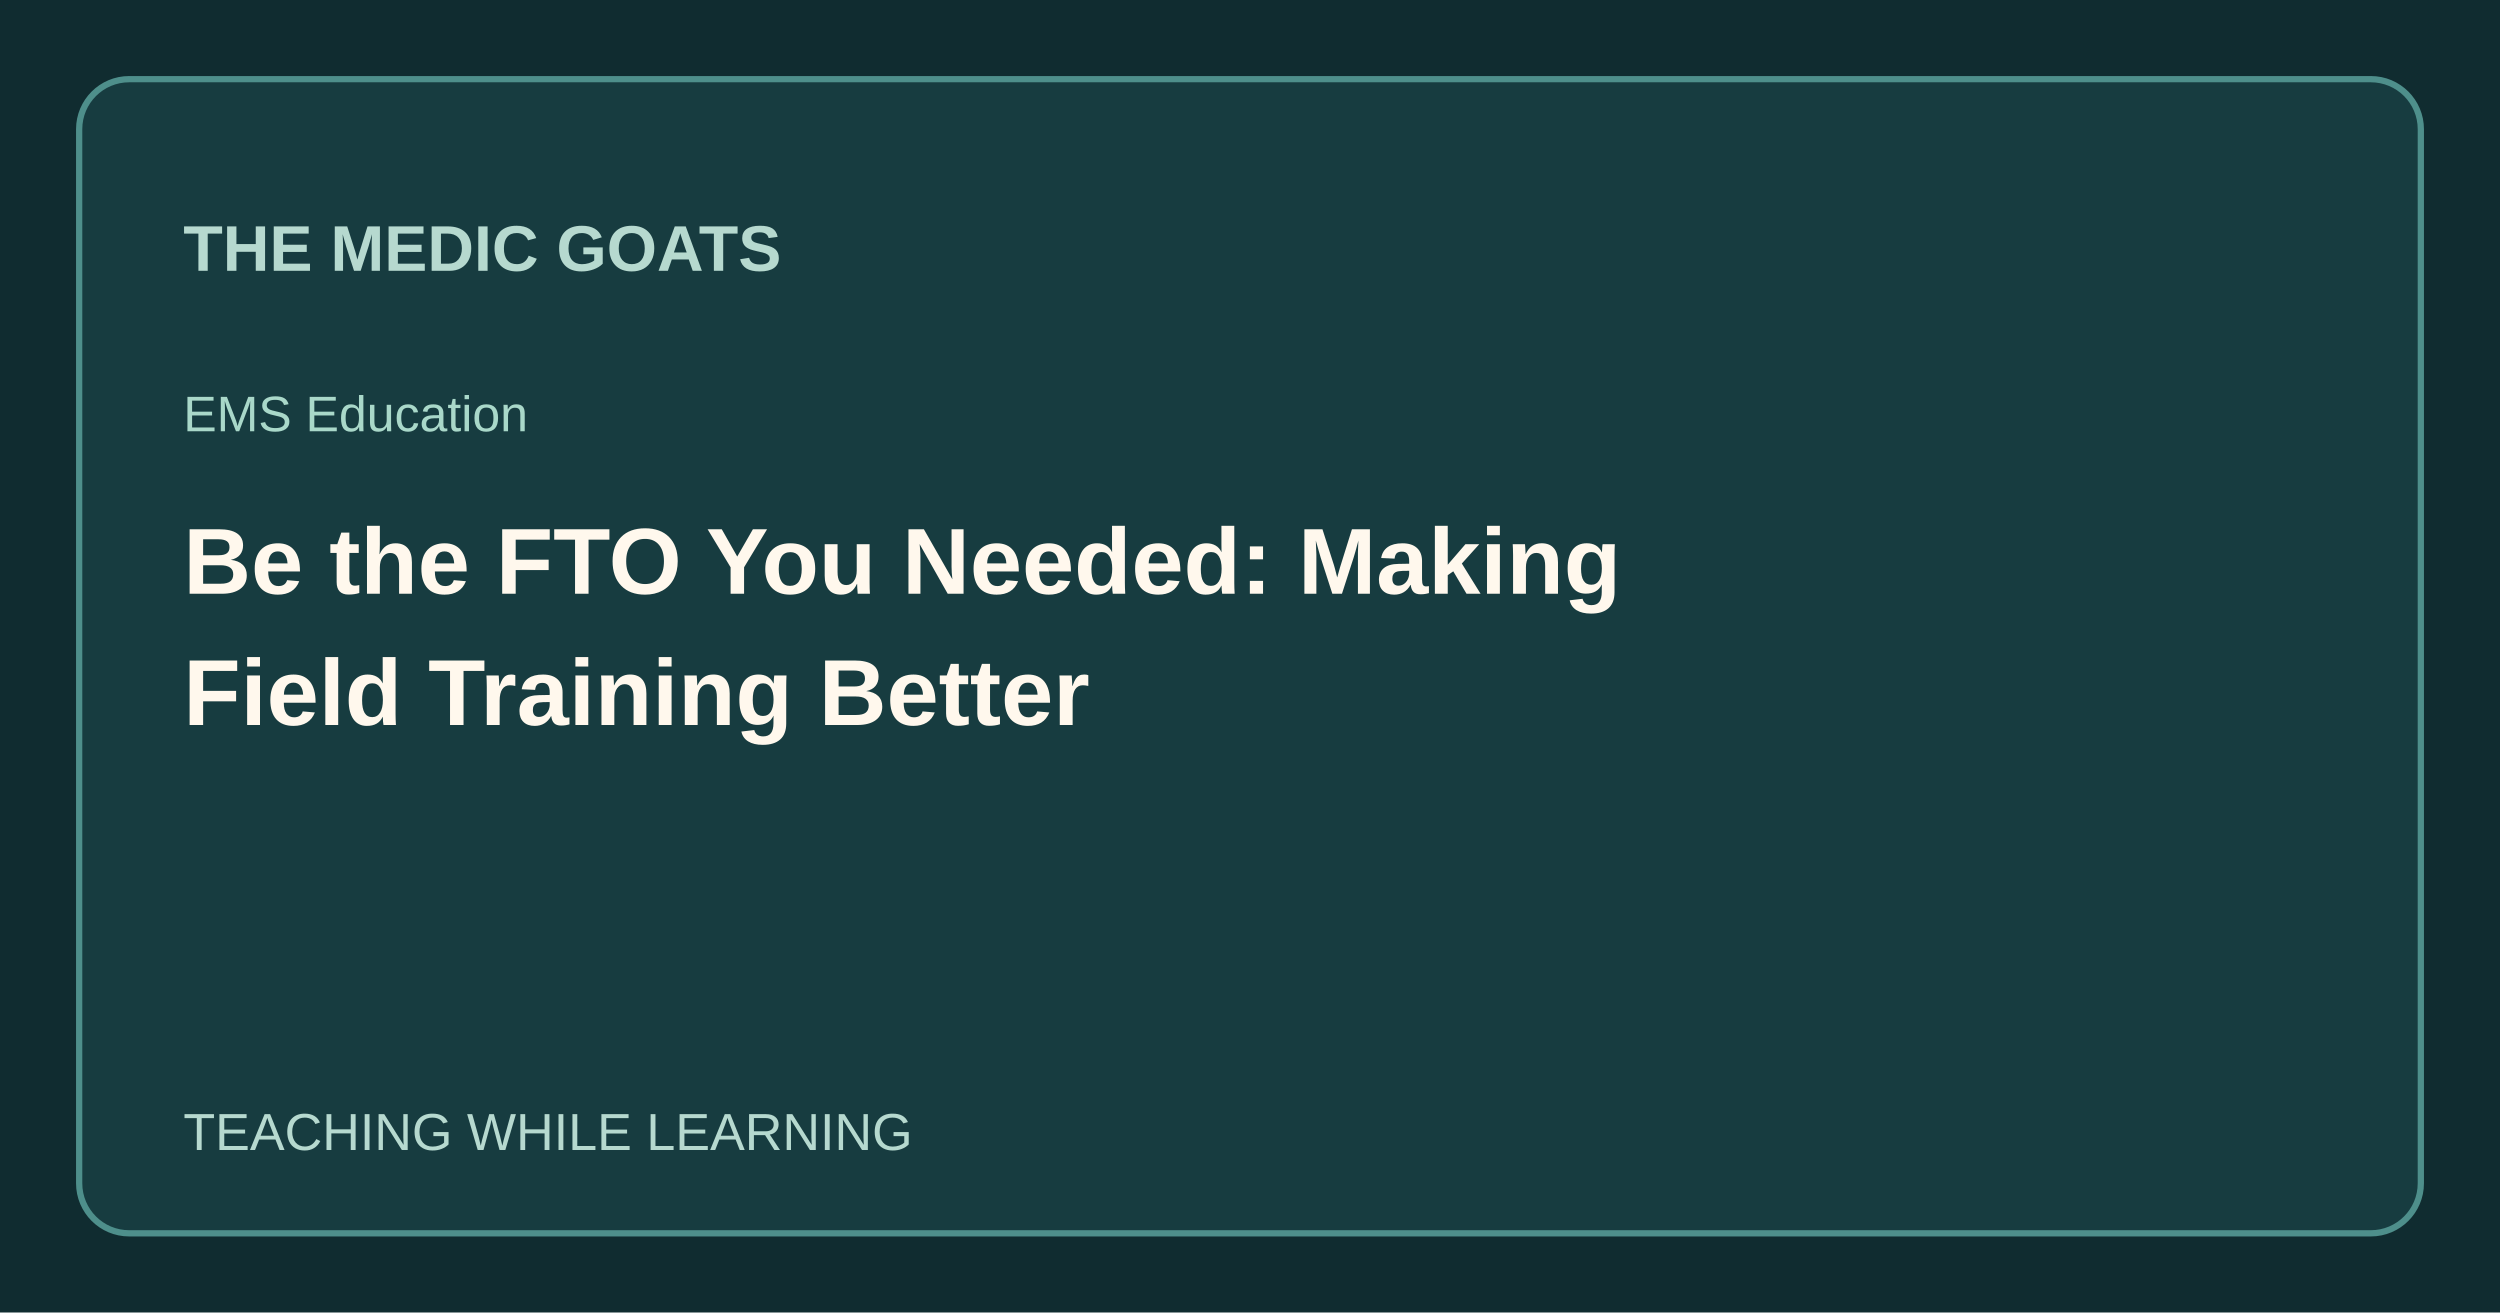
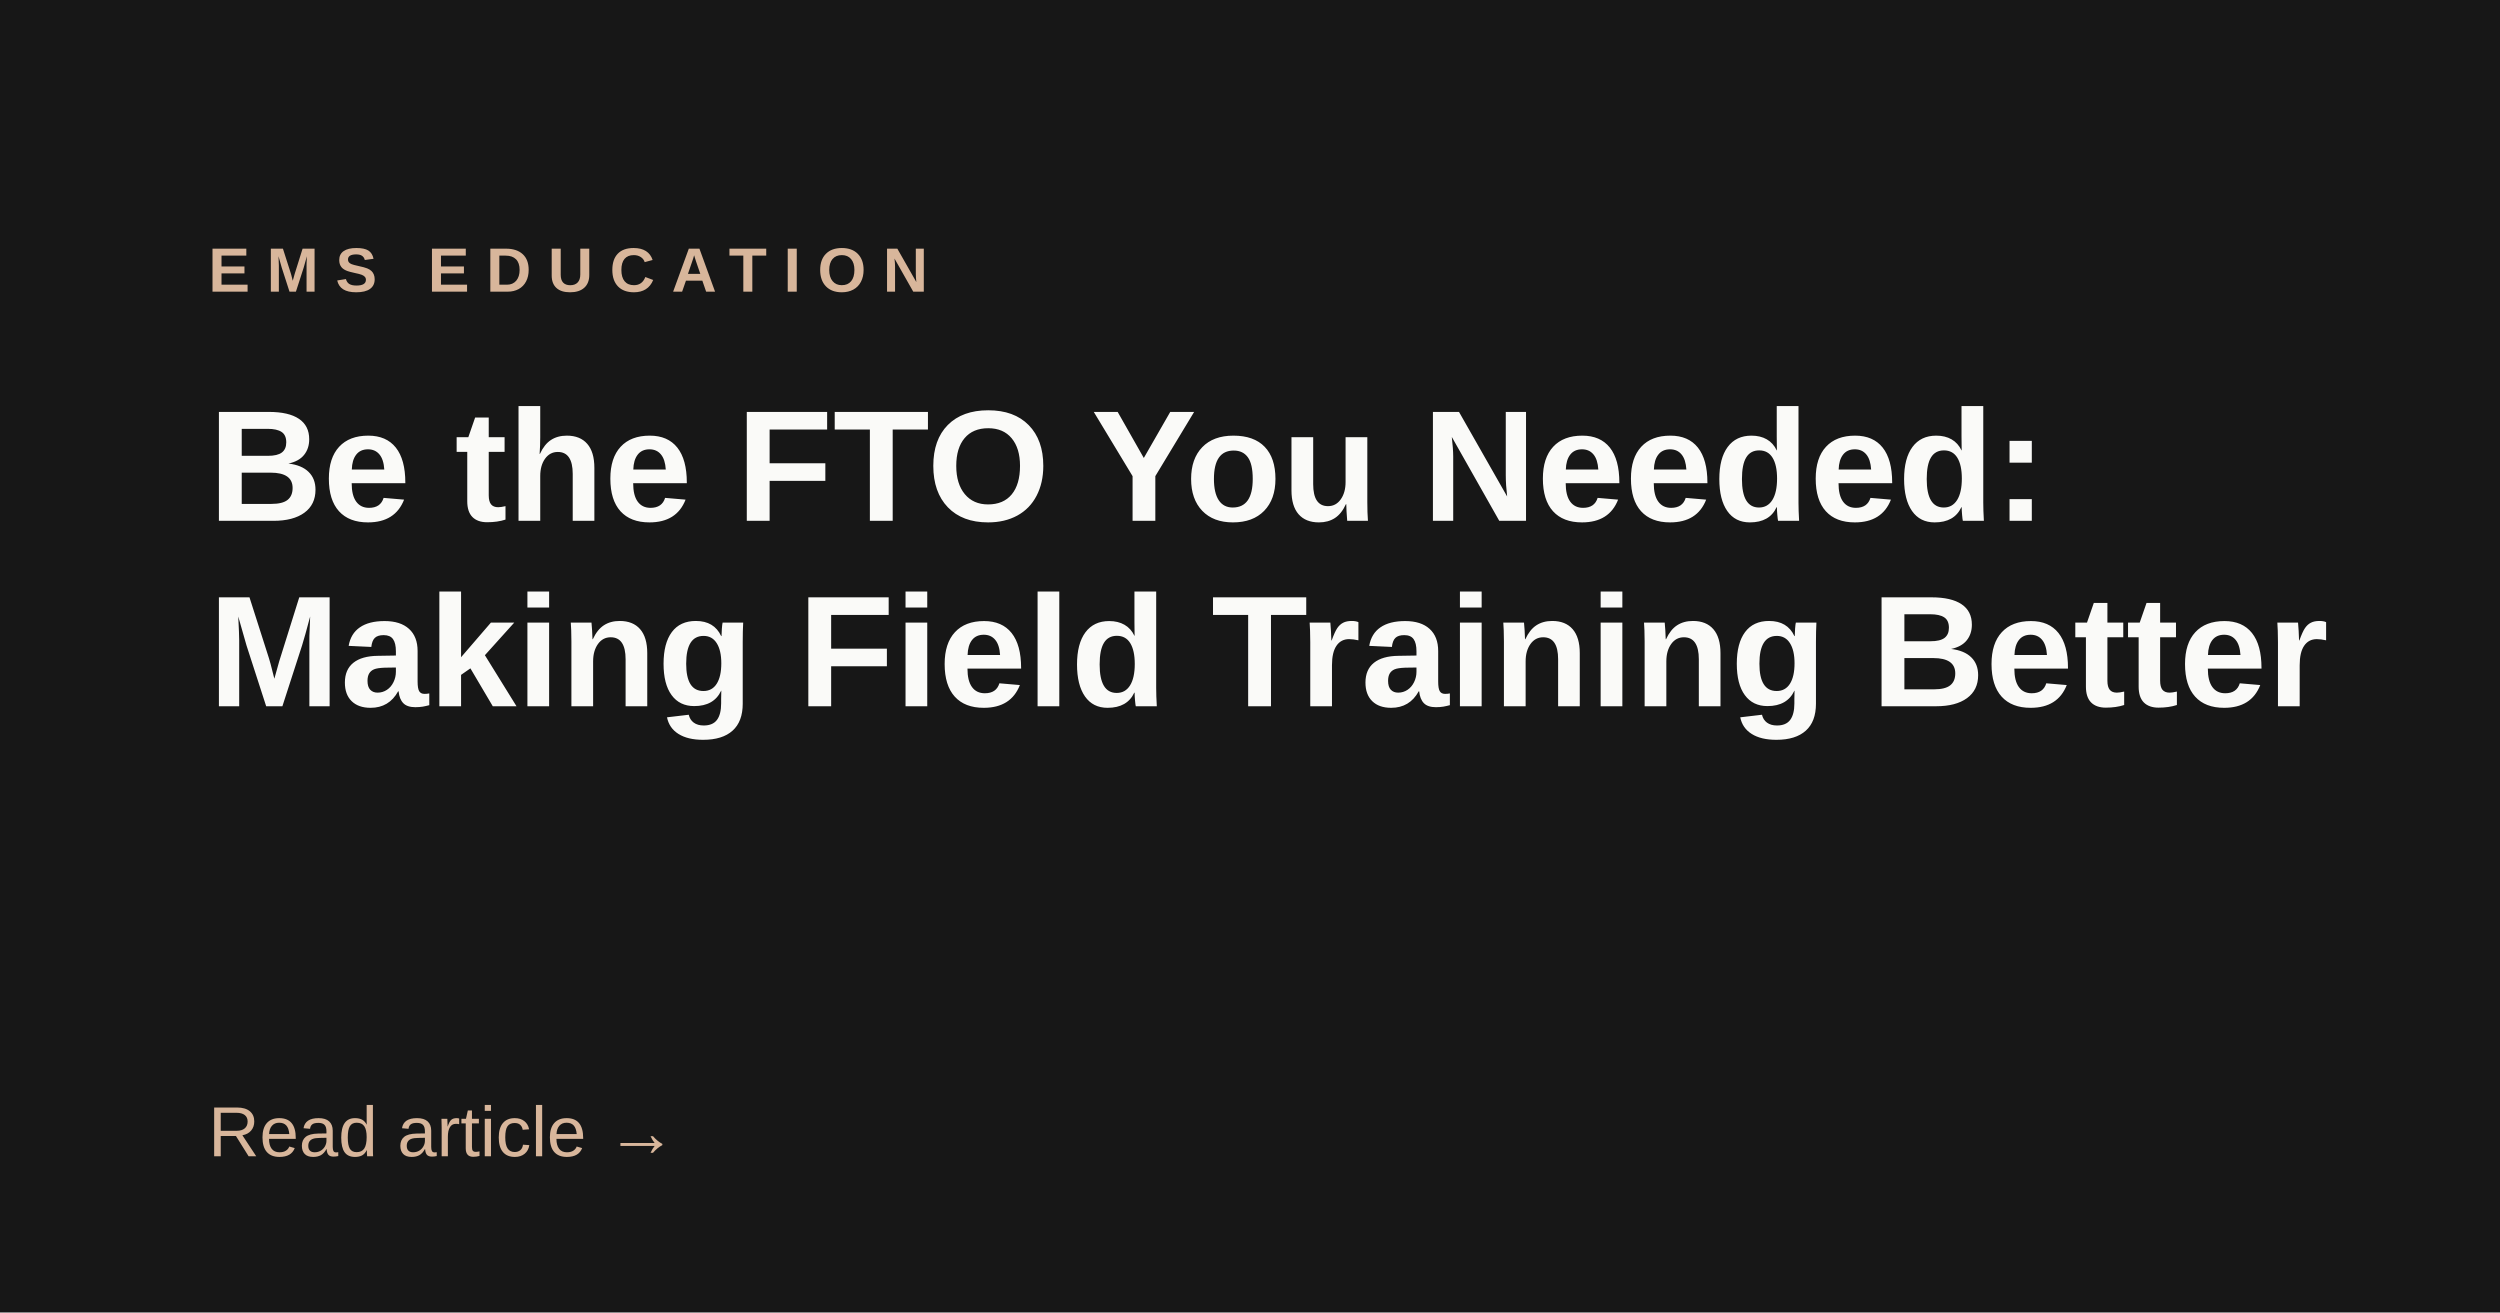
<svg xmlns="http://www.w3.org/2000/svg" width="1200" height="630" viewBox="0 0 1200 630">
-   <rect width="1200" height="630" fill="#102c30" />
-   <rect x="38" y="38" width="1124" height="554" rx="24" fill="#173c40" stroke="#4e8f8b" stroke-width="3" />
-   <text x="88" y="130" font-family="Arial" font-size="31" font-weight="bold" fill="#b6d9cf">THE MEDIC GOATS</text>
-   <text x="88" y="207" font-family="Arial" font-size="24" fill="#a9d8c9">EMS Education</text>
-   <text x="88" y="285" font-family="Arial" font-size="45" font-weight="bold" fill="#fff8ed">Be the FTO You Needed: Making</text>
-   <text x="88" y="348" font-family="Arial" font-size="45" font-weight="bold" fill="#fff8ed">Field Training Better</text>
-   <text x="88" y="552" font-family="Arial" font-size="25" fill="#b6d9cf">TEACHING WHILE LEARNING</text>
+   <rect width="1200" height="630" fill="#171717" />
+   <text x="100" y="140" fill="#D8B69B" font-family="Arial,Helvetica,sans-serif" font-size="30" letter-spacing="8" font-weight="600">EMS EDUCATION</text>
+   <text x="100" y="250" fill="#FAFAF8" font-family="Arial,Helvetica,sans-serif" font-size="76" font-weight="bold">Be the FTO You Needed:</text>
+   <text x="100" y="339" fill="#FAFAF8" font-family="Arial,Helvetica,sans-serif" font-size="76" font-weight="bold">Making Field Training Better</text>
+   <text x="100" y="555" fill="#D8B69B" font-family="Arial,Helvetica,sans-serif" font-size="34">Read article  →</text>
</svg>
